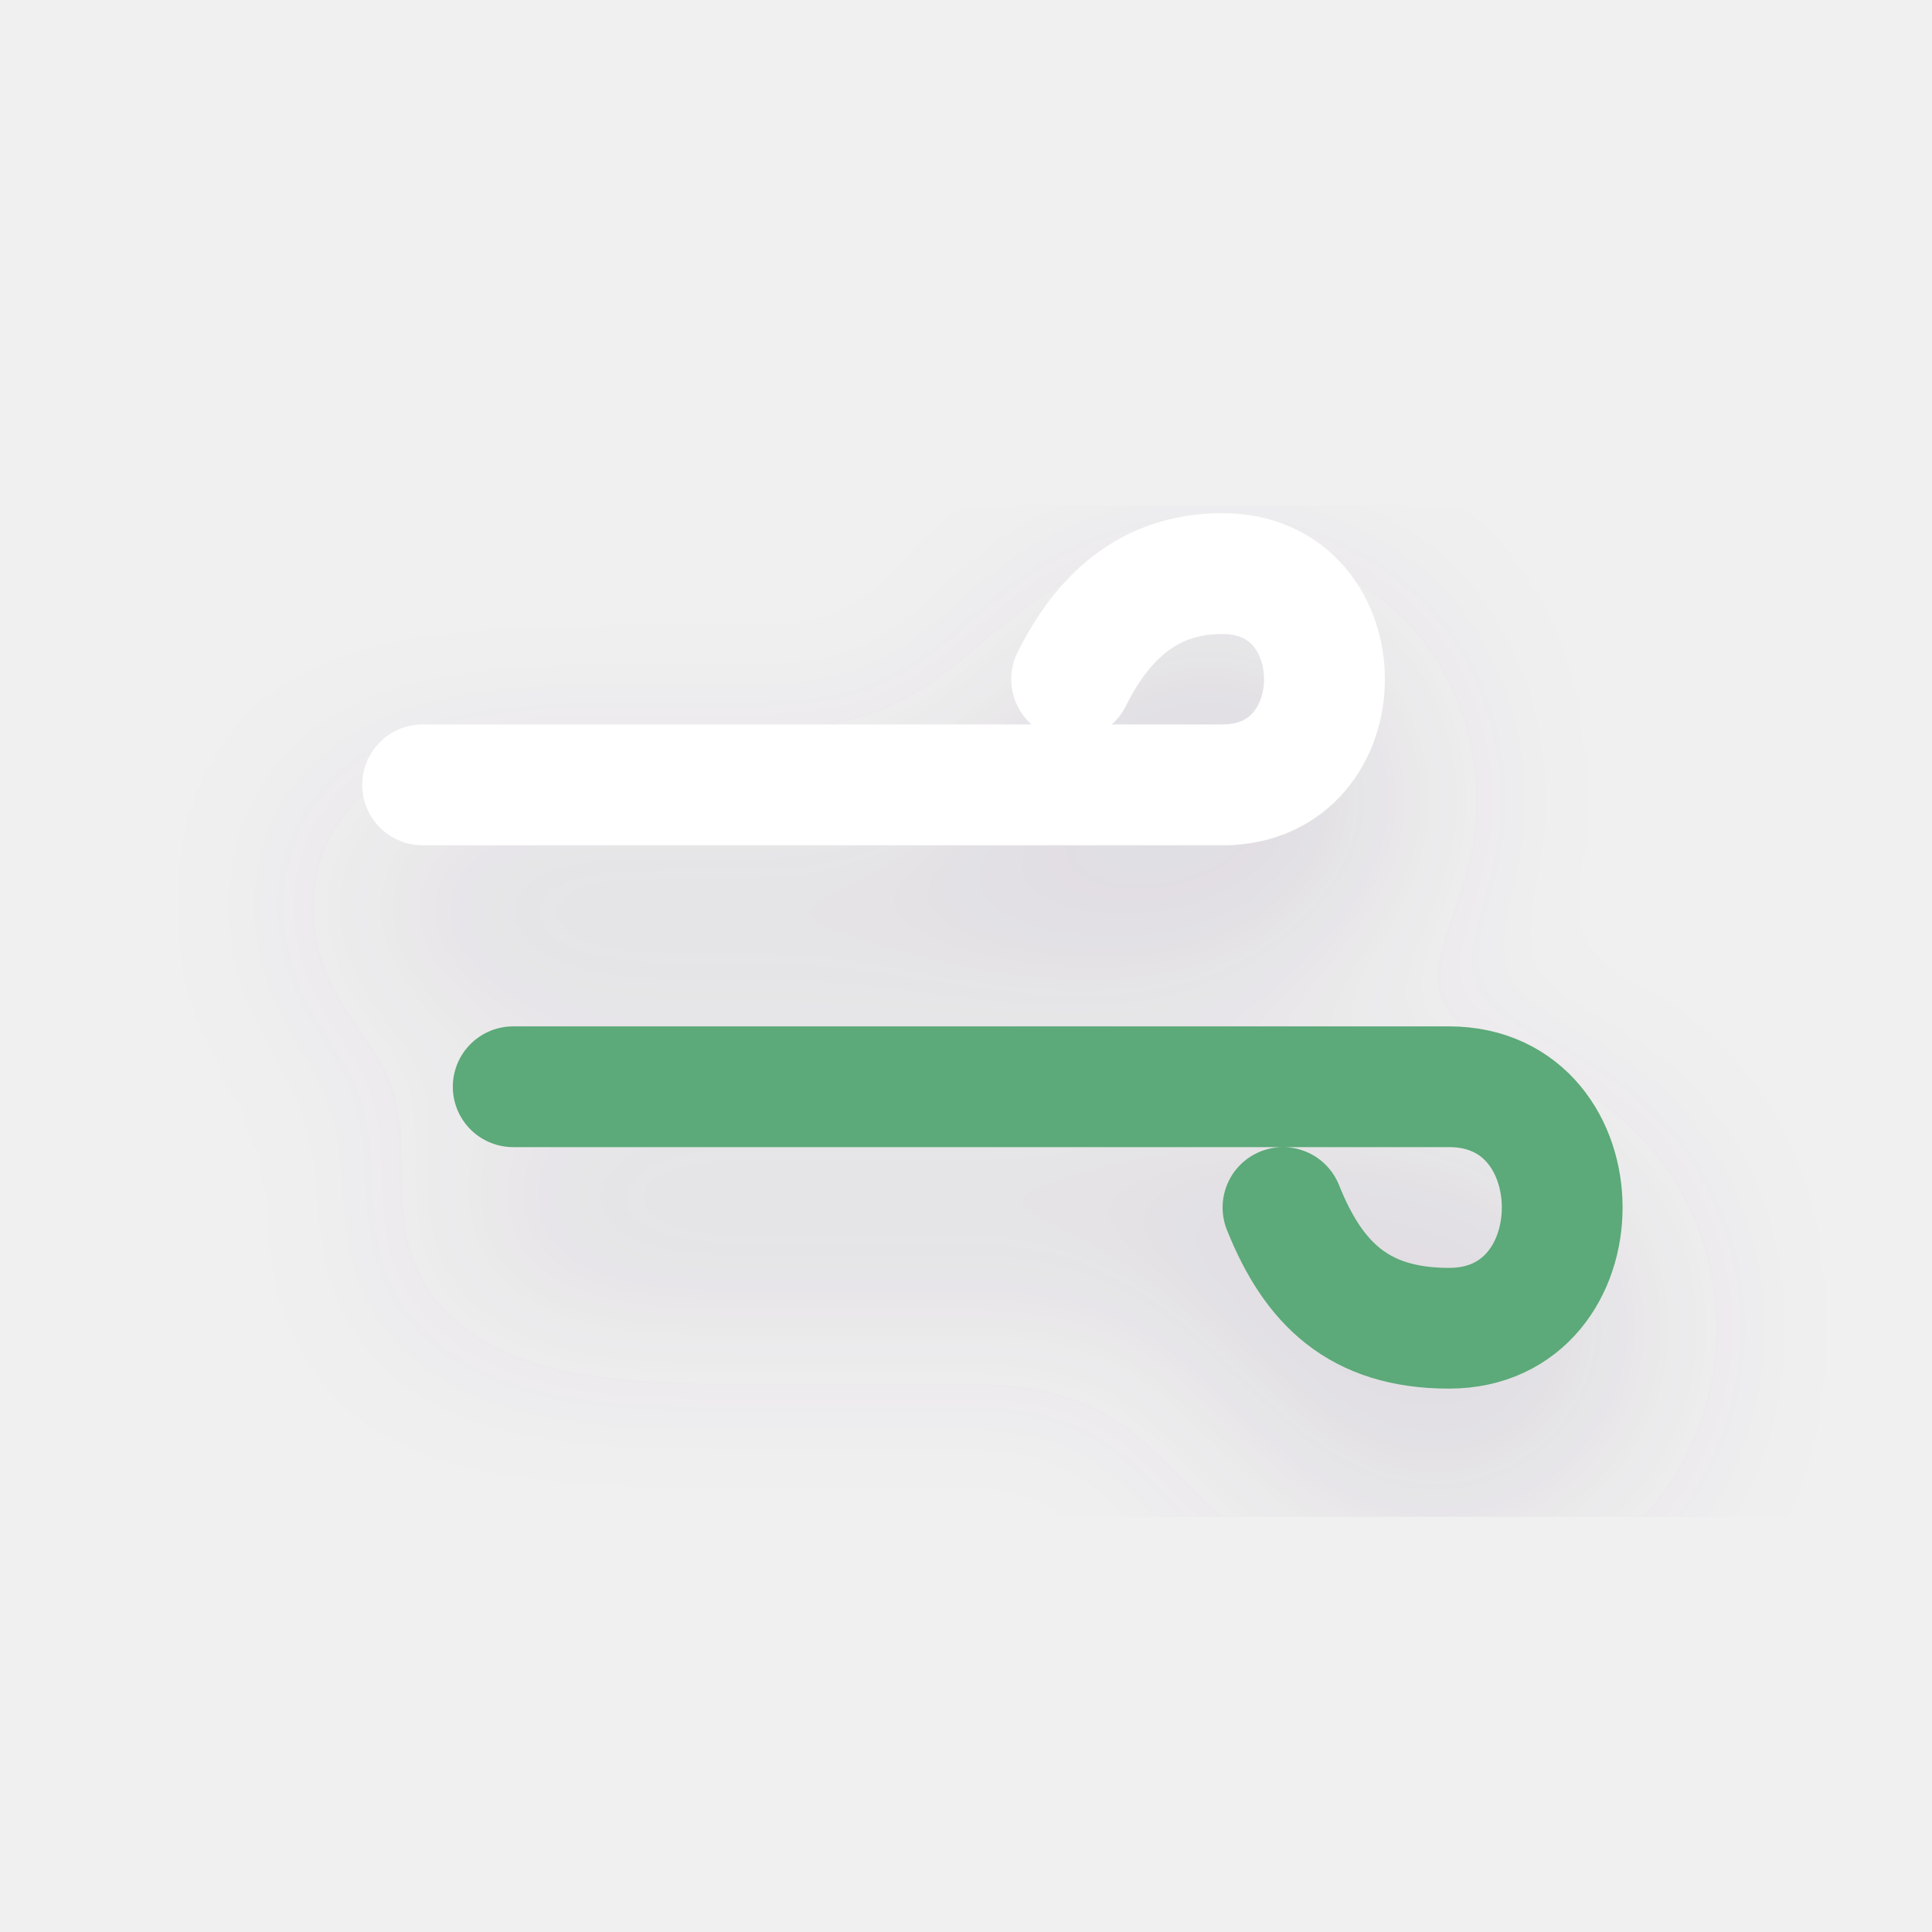
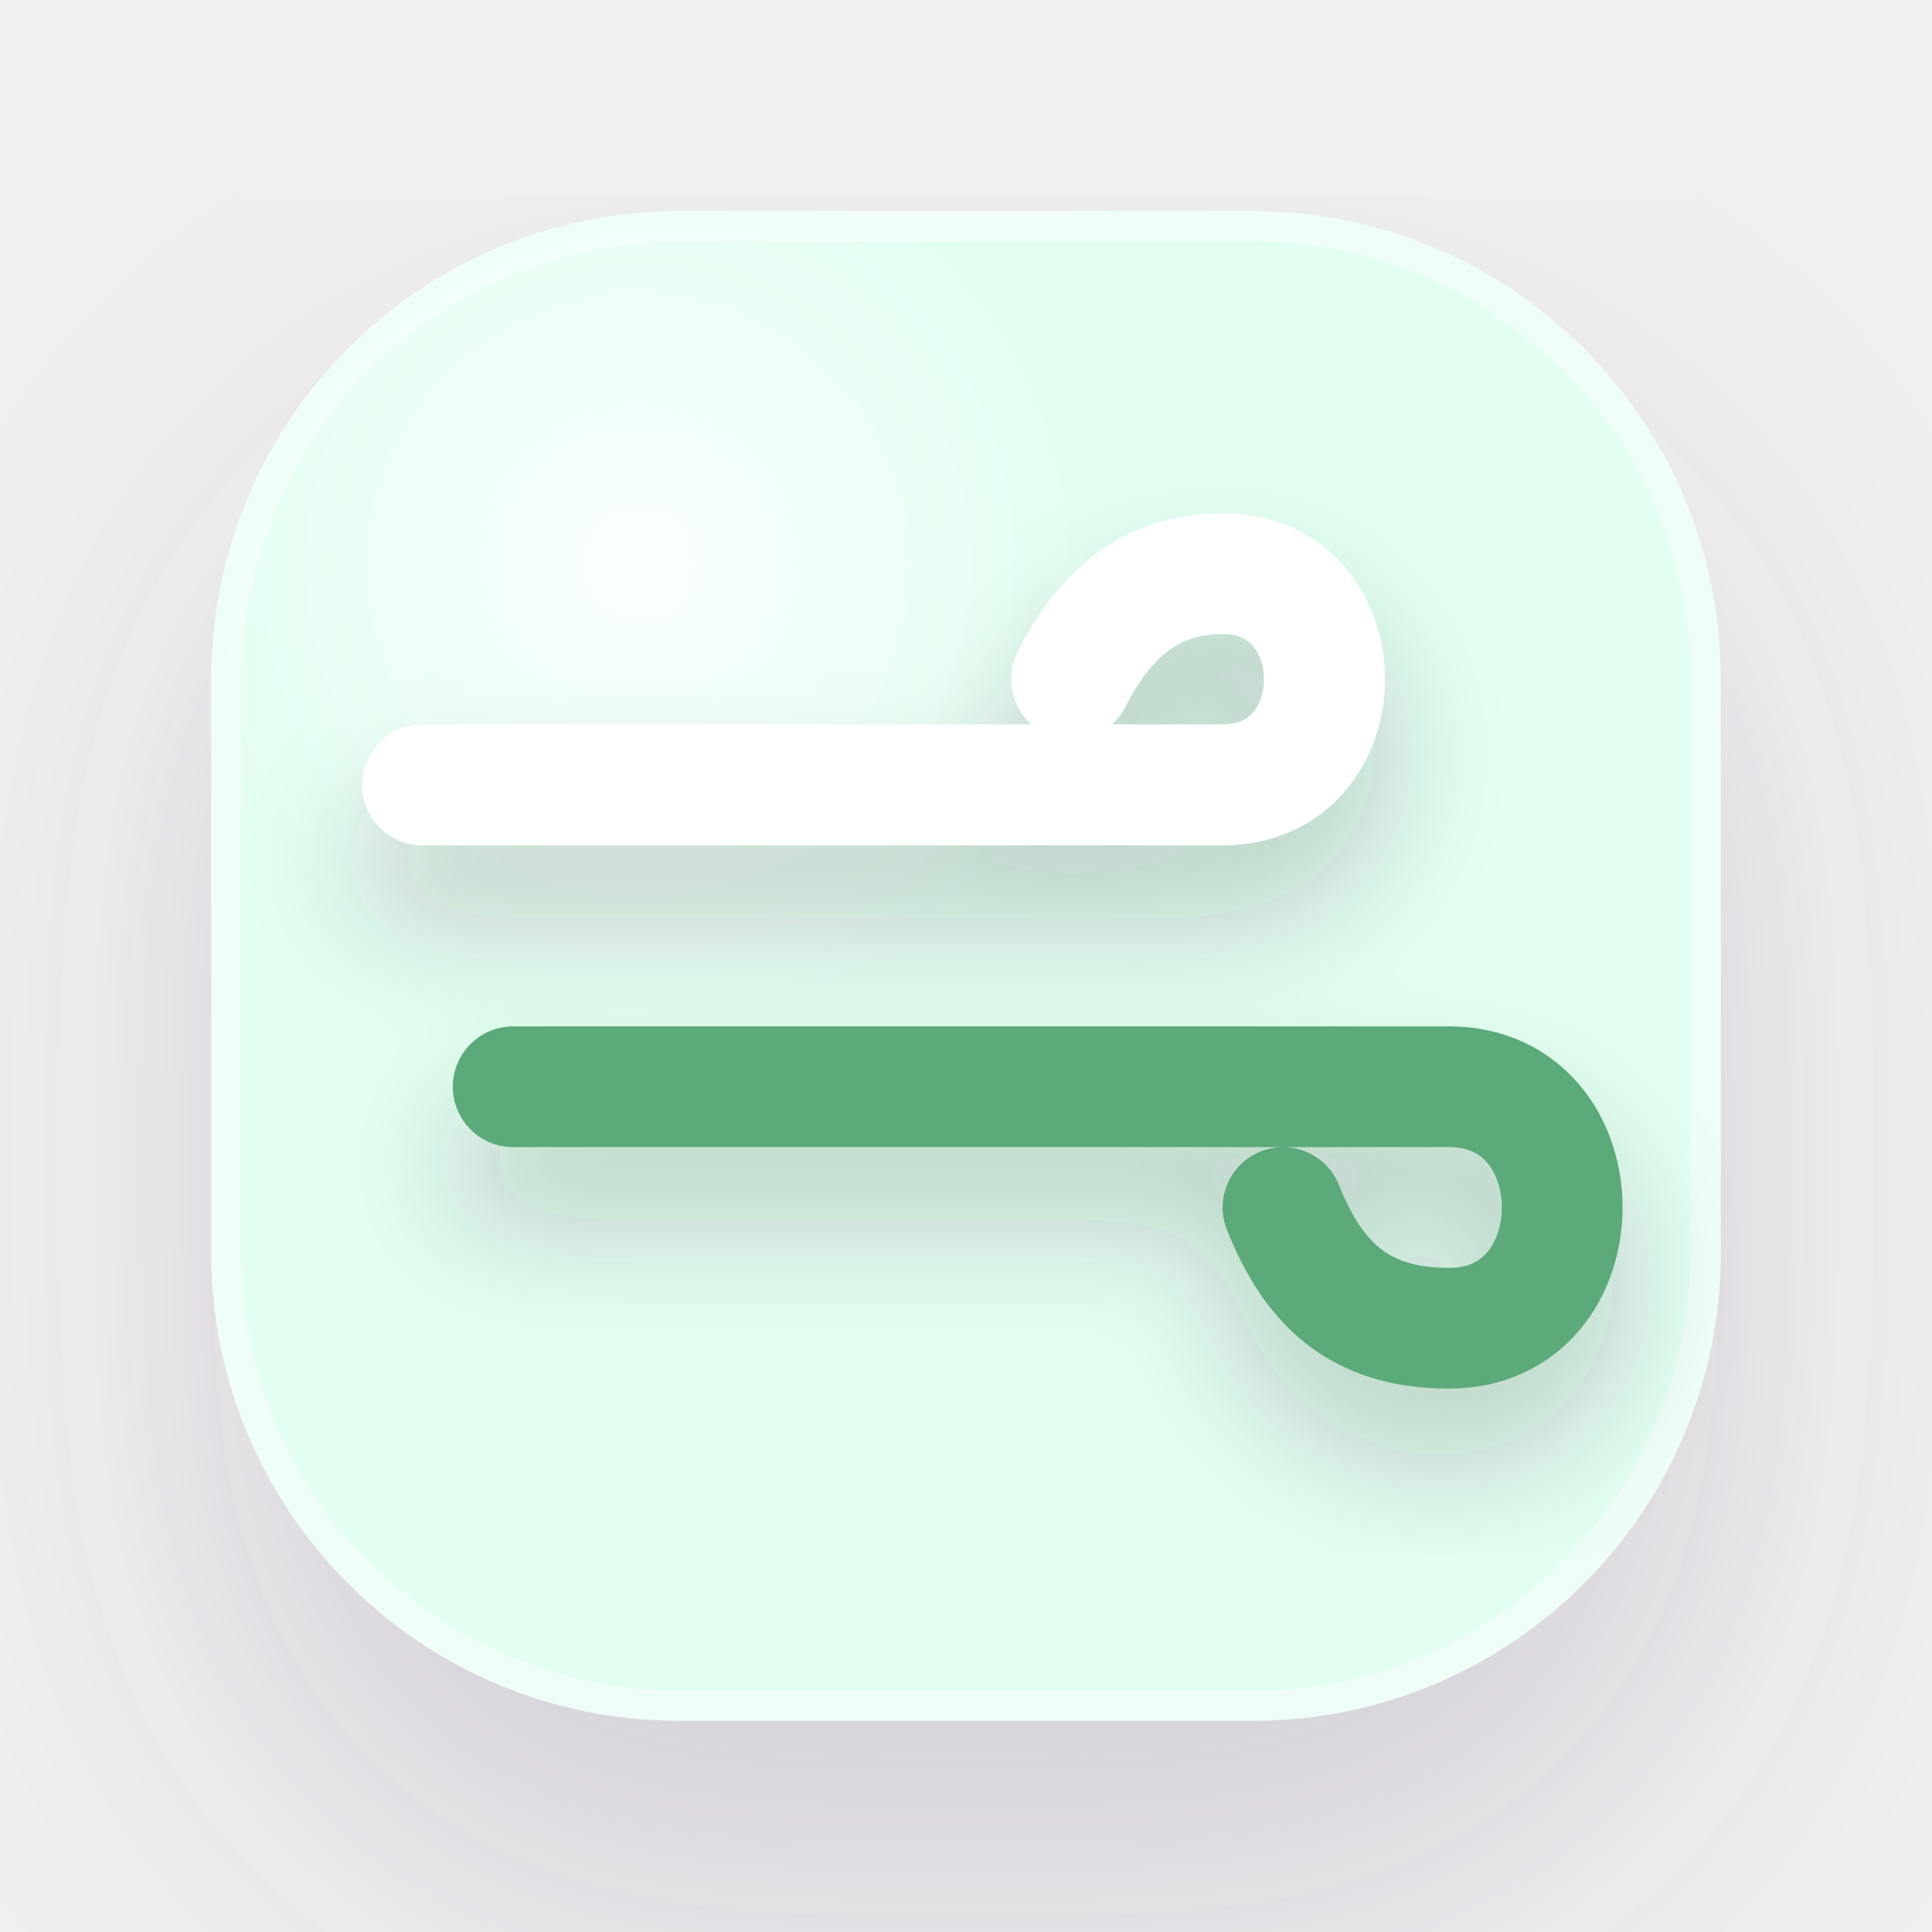
<svg xmlns="http://www.w3.org/2000/svg" viewBox="0 0 128 128">
  <defs>
-     <linearGradient id="g" x1="18" y1="16" x2="108" y2="112">
-       <stop offset="0" stop-color="#e9fff2" />
-       <stop offset=".58" stop-color="#8ee6c7" />
-       <stop offset="1" stop-color="#5ca979" />
+     <linearGradient id="bg" x1="18" y1="14" x2="110" y2="114">
+       <stop offset="0" stop-color="#e2fff1" />
+       <stop offset=".62" stop-color="#c7f3df" />
+       <stop offset="1" stop-color="#74bf9b" />
    </linearGradient>
-     <filter id="shadow" x="-25%" y="-25%" width="150%" height="150%">
-       <feDropShadow dx="0" dy="8" stdDeviation="7" flood-color="#66577d" flood-opacity=".18" />
+     <radialGradient id="shine" cx="28%" cy="23%" r="32%">
+       <stop offset="0" stop-color="#fff" stop-opacity=".85" />
+       <stop offset="1" stop-color="#fff" stop-opacity="0" />
+     </radialGradient>
+     <filter id="s" x="-28%" y="-28%" width="156%" height="156%">
+       <feDropShadow dx="0" dy="13" stdDeviation="11" flood-color="#5d4e75" flood-opacity=".18" />
+     </filter>
+     <filter id="o" x="-30%" y="-30%" width="160%" height="160%">
+       <feDropShadow dx="0" dy="5" stdDeviation="4" flood-color="#30243e" flood-opacity=".22" />
    </filter>
  </defs>
-   <rect width="128" height="128" rx="32" fill="none" />
-   <g filter="url(#shadow)">
+   <g filter="url(#s)">
+     <rect x="14" y="14" width="100" height="100" rx="31" fill="url(#bg)" />
+     <rect x="15" y="15" width="98" height="98" rx="30" fill="url(#shine)" />
+     <rect x="15" y="15" width="98" height="98" rx="30" fill="none" stroke="#fff" stroke-opacity=".45" stroke-width="2" />
+   </g>
+   <g filter="url(#o)">
    <path d="M28 52h53c9 0 9-14 0-14-5 0-8 3-10 7" fill="none" stroke="#fff" stroke-width="8" stroke-linecap="round" />
    <path d="M34 72h62c10 0 10 16 0 16-6 0-9-3-11-8" fill="none" stroke="#5ca979" stroke-width="8" stroke-linecap="round" />
  </g>
</svg>
